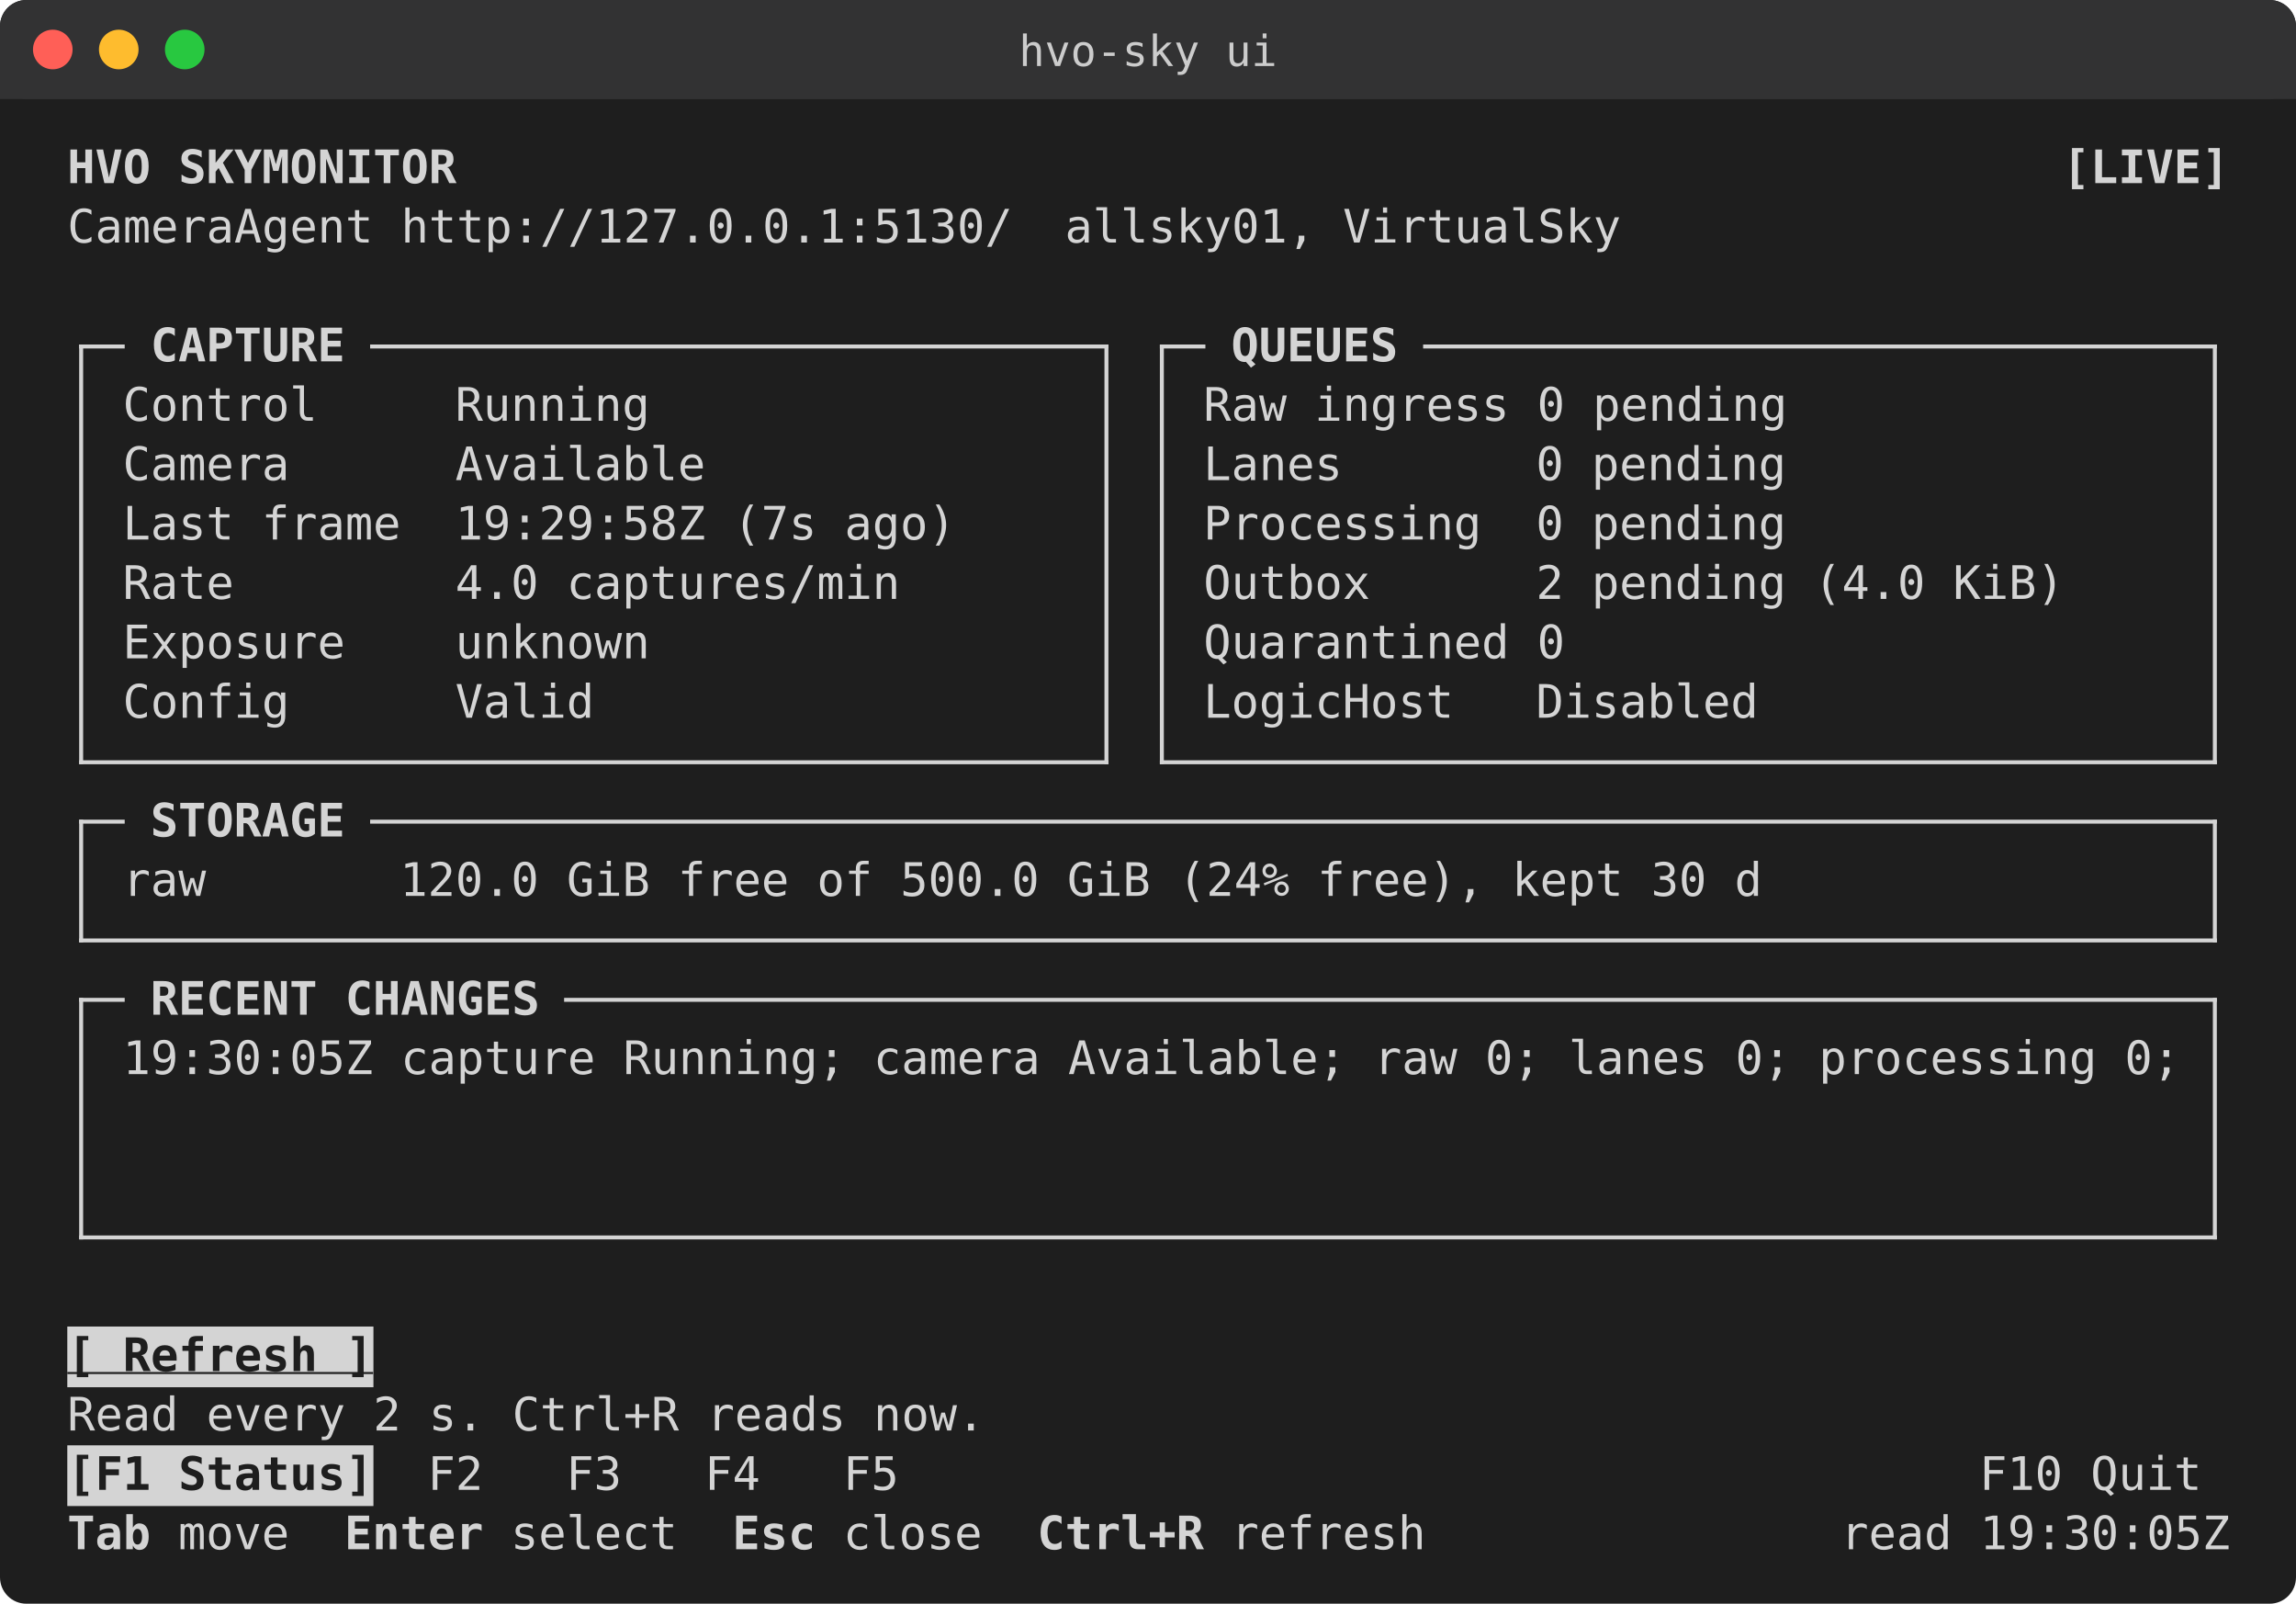
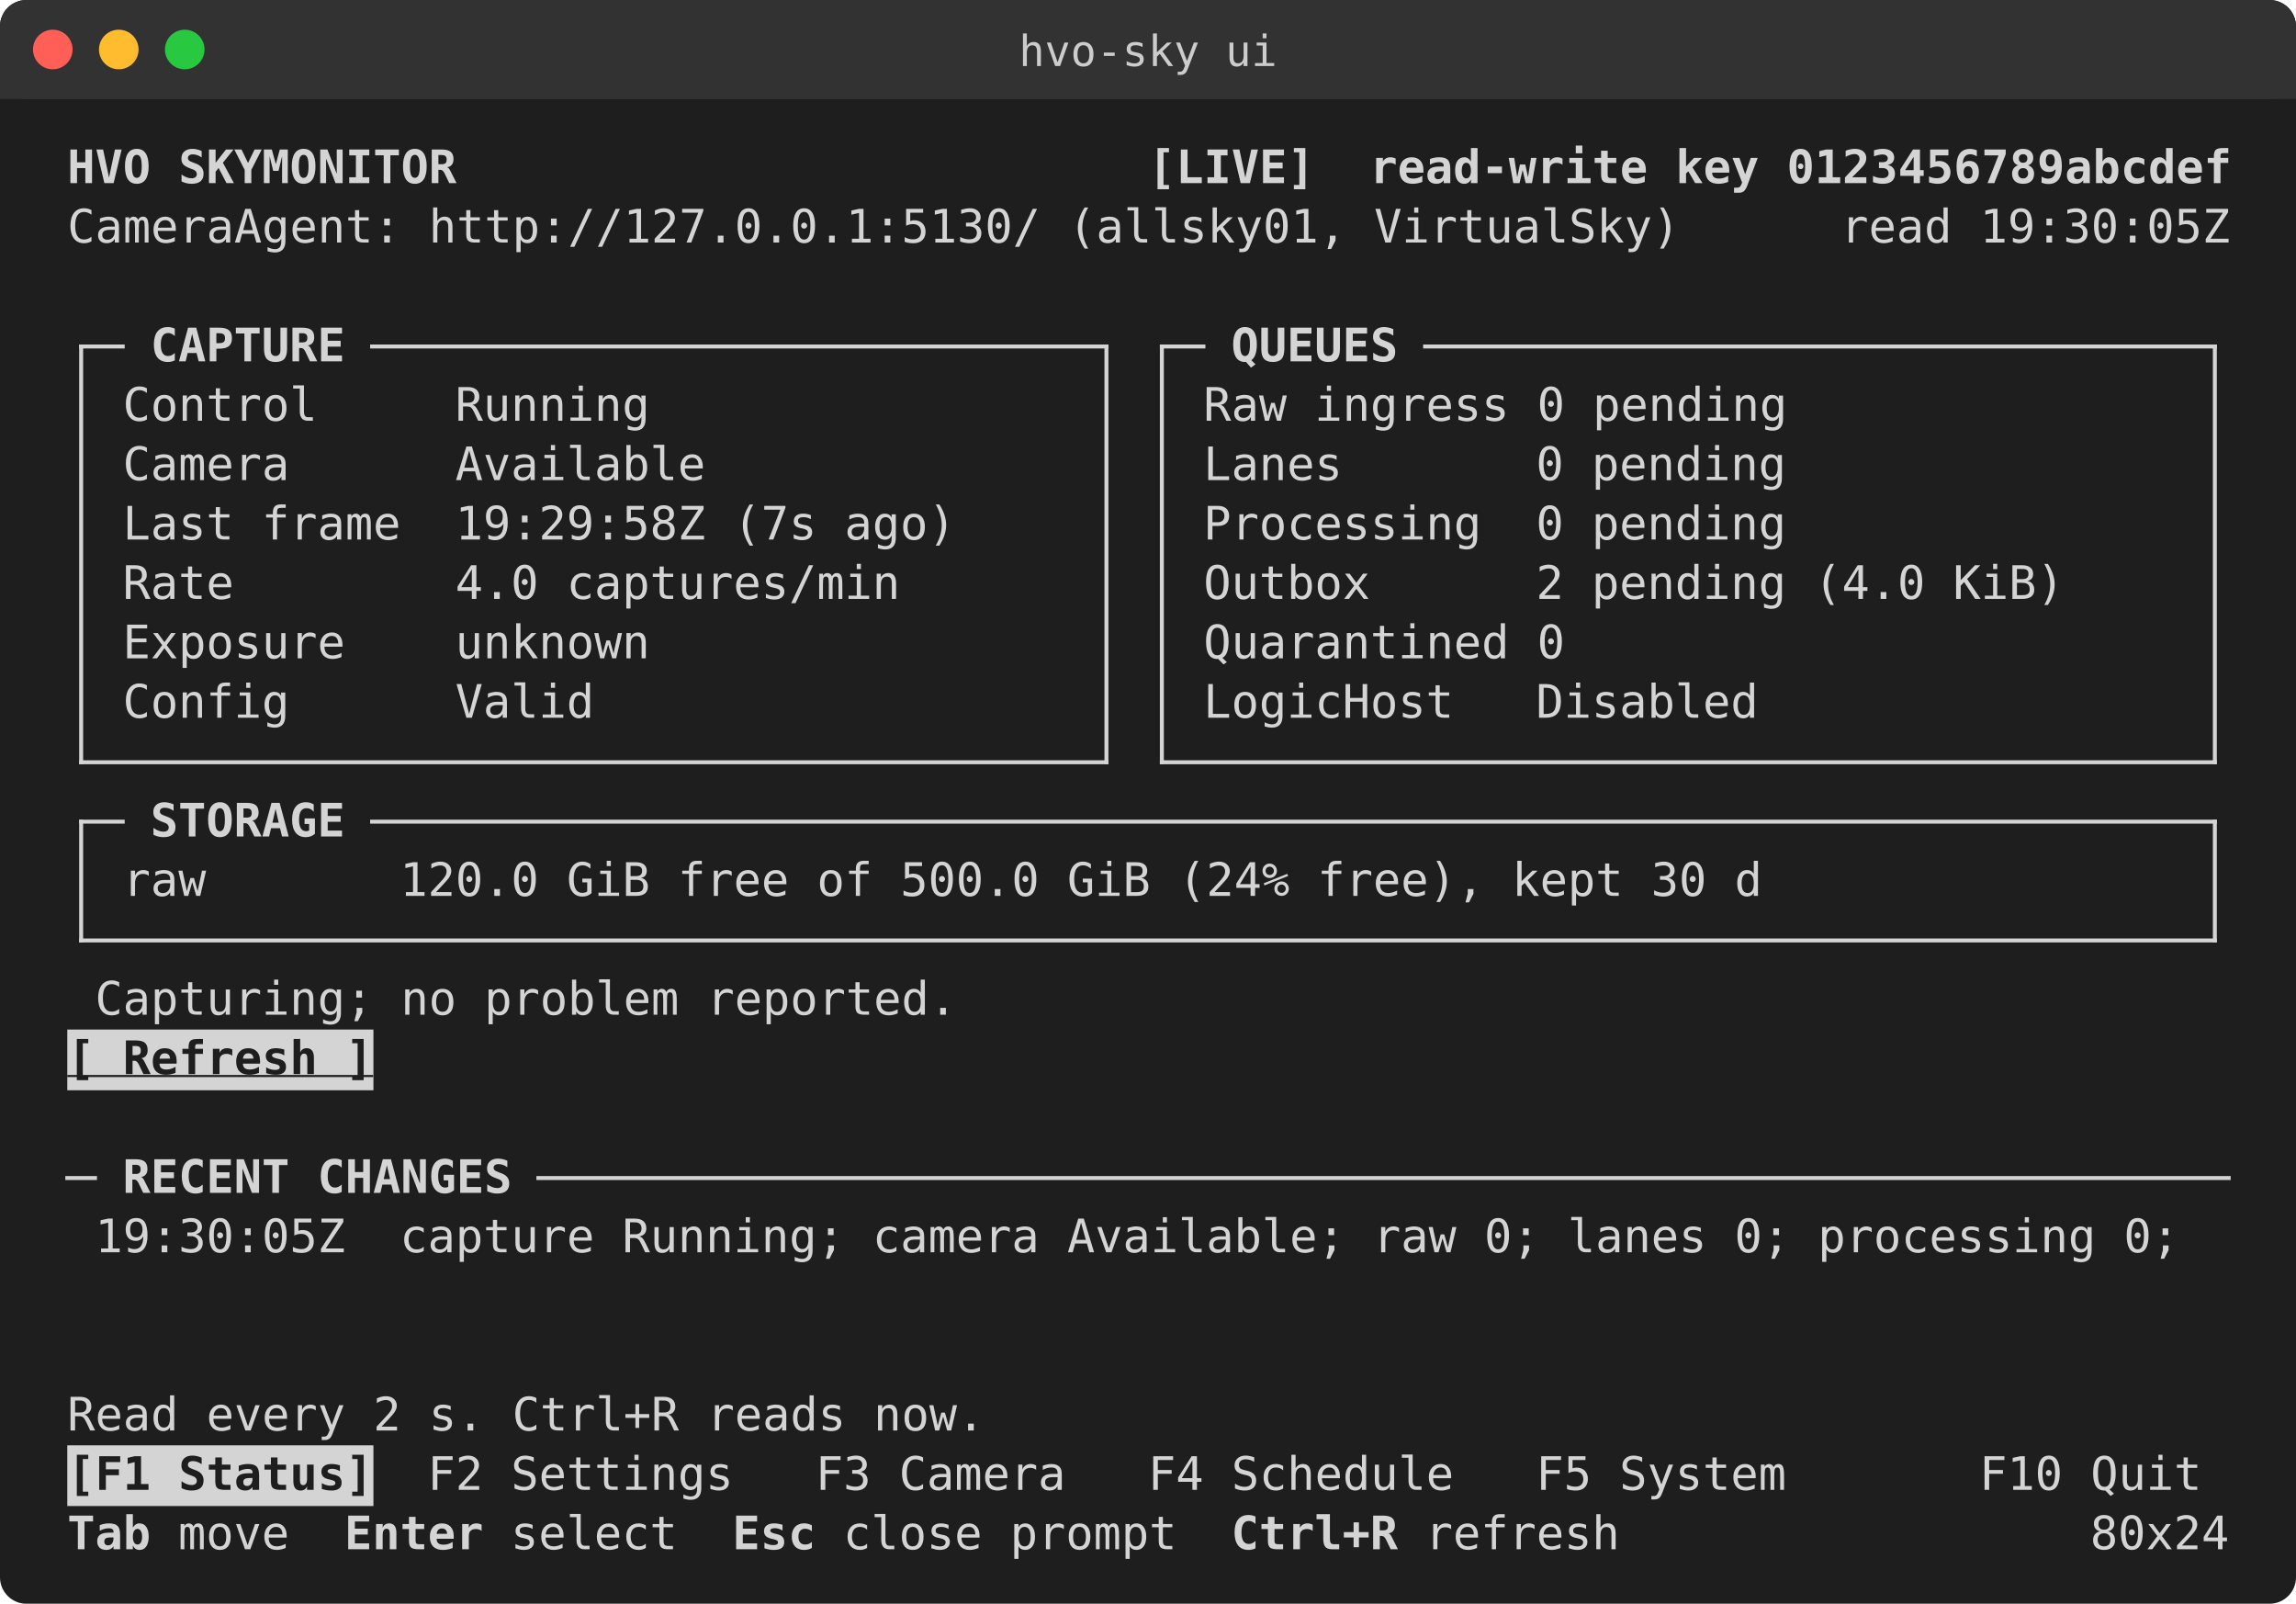
<svg xmlns="http://www.w3.org/2000/svg" width="696" height="486" viewBox="0 0 696.00 486.00" role="img" aria-label="hvo-sky ui">
  <g font-family="ui-monospace, SFMono-Regular, 'Cascadia Mono', 'DejaVu Sans Mono', Menlo, Consolas, 'Liberation Mono', monospace" font-size="14" xml:space="preserve" style="white-space: pre">
    <rect x="0" y="0" width="696.00" height="486.00" rx="8" fill="#1e1e1e" />
    <rect x="0" y="0" width="696.00" height="30" rx="8" fill="#323233" />
    <rect x="0" y="22" width="696.00" height="8" fill="#323233" />
    <circle cx="16" cy="15.0" r="6" fill="#ff5f57" />
    <circle cx="36" cy="15.0" r="6" fill="#febc2e" />
    <circle cx="56" cy="15.0" r="6" fill="#28c840" />
    <text x="348.00" y="20.0" fill="#cccccc" text-anchor="middle" font-size="13">hvo-sky ui</text>
-     <rect x="20.40" y="402" width="92.80" height="18.4" fill="#d4d4d4" />
+     <rect x="20.40" y="312" width="92.80" height="18.4" fill="#d4d4d4" />
    <rect x="20.40" y="438" width="92.80" height="18.4" fill="#d4d4d4" />
    <line x1="24.60" y1="104.40" x2="24.60" y2="231.60" stroke="#d4d4d4" stroke-width="1.2" />
    <line x1="24.60" y1="248.40" x2="24.60" y2="285.60" stroke="#d4d4d4" stroke-width="1.2" />
-     <line x1="24.60" y1="302.40" x2="24.60" y2="375.60" stroke="#d4d4d4" stroke-width="1.2" />
    <line x1="24.00" y1="105.00" x2="37.80" y2="105.00" stroke="#d4d4d4" stroke-width="1.2" />
    <line x1="112.20" y1="105.00" x2="336.00" y2="105.00" stroke="#d4d4d4" stroke-width="1.2" />
    <line x1="351.60" y1="105.00" x2="365.40" y2="105.00" stroke="#d4d4d4" stroke-width="1.2" />
    <line x1="431.40" y1="105.00" x2="672.00" y2="105.00" stroke="#d4d4d4" stroke-width="1.2" />
    <line x1="335.40" y1="104.40" x2="335.40" y2="231.60" stroke="#d4d4d4" stroke-width="1.2" />
    <line x1="352.20" y1="104.40" x2="352.20" y2="231.60" stroke="#d4d4d4" stroke-width="1.2" />
    <line x1="671.40" y1="104.40" x2="671.40" y2="231.60" stroke="#d4d4d4" stroke-width="1.2" />
    <line x1="671.40" y1="248.40" x2="671.40" y2="285.60" stroke="#d4d4d4" stroke-width="1.2" />
-     <line x1="671.40" y1="302.40" x2="671.40" y2="375.60" stroke="#d4d4d4" stroke-width="1.2" />
    <line x1="24.00" y1="231.00" x2="336.00" y2="231.00" stroke="#d4d4d4" stroke-width="1.2" />
    <line x1="351.60" y1="231.00" x2="672.00" y2="231.00" stroke="#d4d4d4" stroke-width="1.2" />
    <line x1="24.00" y1="249.00" x2="37.80" y2="249.00" stroke="#d4d4d4" stroke-width="1.2" />
    <line x1="112.20" y1="249.00" x2="672.00" y2="249.00" stroke="#d4d4d4" stroke-width="1.2" />
    <line x1="24.00" y1="285.00" x2="672.00" y2="285.00" stroke="#d4d4d4" stroke-width="1.2" />
-     <line x1="24.00" y1="303.00" x2="37.80" y2="303.00" stroke="#d4d4d4" stroke-width="1.2" />
-     <line x1="171.00" y1="303.00" x2="672.00" y2="303.00" stroke="#d4d4d4" stroke-width="1.2" />
-     <line x1="24.00" y1="375.00" x2="672.00" y2="375.00" stroke="#d4d4d4" stroke-width="1.2" />
+     <line x1="19.80" y1="357.00" x2="29.40" y2="357.00" stroke="#d4d4d4" stroke-width="1.2" />
+     <line x1="162.60" y1="357.00" x2="676.20" y2="357.00" stroke="#d4d4d4" stroke-width="1.2" />
    <text x="20.40" y="55.50" fill="#d4d4d4" textLength="117.60" lengthAdjust="spacingAndGlyphs" font-weight="bold">HVO SKYMONITOR</text>
-     <text x="625.20" y="55.50" fill="#d4d4d4" textLength="50.40" lengthAdjust="spacingAndGlyphs" font-weight="bold">[LIVE]</text>
-     <text x="20.40" y="73.50" fill="#d4d4d4" textLength="285.60" lengthAdjust="spacingAndGlyphs">CameraAgent http://127.0.0.1:5130/</text>
-     <text x="322.80" y="73.50" fill="#d4d4d4" textLength="168.00" lengthAdjust="spacingAndGlyphs">allsky01, VirtualSky</text>
+     <text x="348.00" y="55.50" fill="#d4d4d4" textLength="50.40" lengthAdjust="spacingAndGlyphs" font-weight="bold">[LIVE]</text>
+     <text x="415.20" y="55.50" fill="#d4d4d4" textLength="260.40" lengthAdjust="spacingAndGlyphs" font-weight="bold">read-write key 0123456789abcdef</text>
+     <text x="20.40" y="73.50" fill="#d4d4d4" textLength="487.20" lengthAdjust="spacingAndGlyphs">CameraAgent: http://127.0.0.1:5130/ (allsky01, VirtualSky)</text>
+     <text x="558.00" y="73.50" fill="#d4d4d4" textLength="117.60" lengthAdjust="spacingAndGlyphs">read 19:30:05Z</text>
    <text x="45.60" y="109.50" fill="#d4d4d4" textLength="58.80" lengthAdjust="spacingAndGlyphs" font-weight="bold">CAPTURE</text>
    <text x="373.20" y="109.50" fill="#d4d4d4" textLength="50.40" lengthAdjust="spacingAndGlyphs" font-weight="bold">QUEUES</text>
    <text x="37.20" y="127.50" fill="#d4d4d4" textLength="58.80" lengthAdjust="spacingAndGlyphs">Control</text>
    <text x="138.00" y="127.50" fill="#d4d4d4" textLength="58.80" lengthAdjust="spacingAndGlyphs">Running</text>
    <text x="364.80" y="127.50" fill="#d4d4d4" textLength="176.40" lengthAdjust="spacingAndGlyphs">Raw ingress 0 pending</text>
    <text x="37.20" y="145.50" fill="#d4d4d4" textLength="50.40" lengthAdjust="spacingAndGlyphs">Camera</text>
    <text x="138.00" y="145.50" fill="#d4d4d4" textLength="75.60" lengthAdjust="spacingAndGlyphs">Available</text>
    <text x="364.80" y="145.50" fill="#d4d4d4" textLength="42.00" lengthAdjust="spacingAndGlyphs">Lanes</text>
    <text x="465.60" y="145.50" fill="#d4d4d4" textLength="75.60" lengthAdjust="spacingAndGlyphs">0 pending</text>
    <text x="37.20" y="163.50" fill="#d4d4d4" textLength="84.00" lengthAdjust="spacingAndGlyphs">Last frame</text>
    <text x="138.00" y="163.50" fill="#d4d4d4" textLength="151.20" lengthAdjust="spacingAndGlyphs">19:29:58Z (7s ago)</text>
    <text x="364.80" y="163.50" fill="#d4d4d4" textLength="84.00" lengthAdjust="spacingAndGlyphs">Processing</text>
    <text x="465.60" y="163.50" fill="#d4d4d4" textLength="75.60" lengthAdjust="spacingAndGlyphs">0 pending</text>
    <text x="37.20" y="181.50" fill="#d4d4d4" textLength="33.60" lengthAdjust="spacingAndGlyphs">Rate</text>
    <text x="138.00" y="181.50" fill="#d4d4d4" textLength="134.40" lengthAdjust="spacingAndGlyphs">4.0 captures/min</text>
    <text x="364.80" y="181.50" fill="#d4d4d4" textLength="50.40" lengthAdjust="spacingAndGlyphs">Outbox</text>
    <text x="465.60" y="181.50" fill="#d4d4d4" textLength="159.60" lengthAdjust="spacingAndGlyphs">2 pending (4.0 KiB)</text>
    <text x="37.20" y="199.50" fill="#d4d4d4" textLength="67.20" lengthAdjust="spacingAndGlyphs">Exposure</text>
    <text x="138.00" y="199.50" fill="#d4d4d4" textLength="58.80" lengthAdjust="spacingAndGlyphs">unknown</text>
    <text x="364.80" y="199.50" fill="#d4d4d4" textLength="109.20" lengthAdjust="spacingAndGlyphs">Quarantined 0</text>
    <text x="37.20" y="217.50" fill="#d4d4d4" textLength="50.40" lengthAdjust="spacingAndGlyphs">Config</text>
    <text x="138.00" y="217.50" fill="#d4d4d4" textLength="42.00" lengthAdjust="spacingAndGlyphs">Valid</text>
    <text x="364.80" y="217.50" fill="#d4d4d4" textLength="75.60" lengthAdjust="spacingAndGlyphs">LogicHost</text>
    <text x="465.60" y="217.50" fill="#d4d4d4" textLength="67.20" lengthAdjust="spacingAndGlyphs">Disabled</text>
    <text x="45.60" y="253.50" fill="#d4d4d4" textLength="58.80" lengthAdjust="spacingAndGlyphs" font-weight="bold">STORAGE</text>
    <text x="37.20" y="271.50" fill="#d4d4d4" textLength="25.20" lengthAdjust="spacingAndGlyphs">raw</text>
    <text x="121.20" y="271.50" fill="#d4d4d4" textLength="411.60" lengthAdjust="spacingAndGlyphs">120.0 GiB free of 500.0 GiB (24% free), kept 30 d</text>
-     <text x="45.60" y="307.50" fill="#d4d4d4" textLength="117.60" lengthAdjust="spacingAndGlyphs" font-weight="bold">RECENT CHANGES</text>
-     <text x="37.20" y="325.50" fill="#d4d4d4" textLength="621.60" lengthAdjust="spacingAndGlyphs">19:30:05Z capture Running; camera Available; raw 0; lanes 0; processing 0;</text>
-     <text x="20.40" y="415.50" fill="#1e1e1e" textLength="92.40" lengthAdjust="spacingAndGlyphs" font-weight="bold" text-decoration="underline">[ Refresh ]</text>
+     <text x="28.80" y="307.50" fill="#d4d4d4" textLength="260.40" lengthAdjust="spacingAndGlyphs">Capturing; no problem reported.</text>
+     <text x="20.40" y="325.50" fill="#1e1e1e" textLength="92.40" lengthAdjust="spacingAndGlyphs" font-weight="bold" text-decoration="underline">[ Refresh ]</text>
+     <text x="37.20" y="361.50" fill="#d4d4d4" textLength="117.60" lengthAdjust="spacingAndGlyphs" font-weight="bold">RECENT CHANGES</text>
+     <text x="28.80" y="379.50" fill="#d4d4d4" textLength="75.60" lengthAdjust="spacingAndGlyphs">19:30:05Z</text>
+     <text x="121.20" y="379.50" fill="#d4d4d4" textLength="537.60" lengthAdjust="spacingAndGlyphs">capture Running; camera Available; raw 0; lanes 0; processing 0;</text>
    <text x="20.40" y="433.50" fill="#d4d4d4" textLength="277.20" lengthAdjust="spacingAndGlyphs">Read every 2 s. Ctrl+R reads now.</text>
    <text x="20.40" y="451.50" fill="#1e1e1e" textLength="92.40" lengthAdjust="spacingAndGlyphs" font-weight="bold">[F1 Status]</text>
-     <text x="129.60" y="451.50" fill="#d4d4d4" textLength="16.80" lengthAdjust="spacingAndGlyphs">F2</text>
-     <text x="171.60" y="451.50" fill="#d4d4d4" textLength="16.80" lengthAdjust="spacingAndGlyphs">F3</text>
-     <text x="213.60" y="451.50" fill="#d4d4d4" textLength="16.80" lengthAdjust="spacingAndGlyphs">F4</text>
-     <text x="255.60" y="451.50" fill="#d4d4d4" textLength="16.80" lengthAdjust="spacingAndGlyphs">F5</text>
+     <text x="129.60" y="451.50" fill="#d4d4d4" textLength="92.40" lengthAdjust="spacingAndGlyphs">F2 Settings</text>
+     <text x="247.20" y="451.50" fill="#d4d4d4" textLength="75.60" lengthAdjust="spacingAndGlyphs">F3 Camera</text>
+     <text x="348.00" y="451.50" fill="#d4d4d4" textLength="92.40" lengthAdjust="spacingAndGlyphs">F4 Schedule</text>
+     <text x="465.60" y="451.50" fill="#d4d4d4" textLength="75.60" lengthAdjust="spacingAndGlyphs">F5 System</text>
    <text x="600.00" y="451.50" fill="#d4d4d4" textLength="67.20" lengthAdjust="spacingAndGlyphs">F10 Quit</text>
    <text x="20.40" y="469.50" fill="#d4d4d4" textLength="25.20" lengthAdjust="spacingAndGlyphs" font-weight="bold">Tab</text>
    <text x="54.00" y="469.50" fill="#d4d4d4" textLength="33.60" lengthAdjust="spacingAndGlyphs">move</text>
    <text x="104.40" y="469.50" fill="#d4d4d4" textLength="42.00" lengthAdjust="spacingAndGlyphs" font-weight="bold">Enter</text>
    <text x="154.80" y="469.50" fill="#d4d4d4" textLength="50.40" lengthAdjust="spacingAndGlyphs">select</text>
    <text x="222.00" y="469.50" fill="#d4d4d4" textLength="25.20" lengthAdjust="spacingAndGlyphs" font-weight="bold">Esc</text>
-     <text x="255.60" y="469.50" fill="#d4d4d4" textLength="42.00" lengthAdjust="spacingAndGlyphs">close</text>
-     <text x="314.40" y="469.50" fill="#d4d4d4" textLength="50.40" lengthAdjust="spacingAndGlyphs" font-weight="bold">Ctrl+R</text>
-     <text x="373.20" y="469.50" fill="#d4d4d4" textLength="58.80" lengthAdjust="spacingAndGlyphs">refresh</text>
-     <text x="558.00" y="469.50" fill="#d4d4d4" textLength="117.60" lengthAdjust="spacingAndGlyphs">read 19:30:05Z</text>
+     <text x="255.60" y="469.50" fill="#d4d4d4" textLength="100.80" lengthAdjust="spacingAndGlyphs">close prompt</text>
+     <text x="373.20" y="469.50" fill="#d4d4d4" textLength="50.40" lengthAdjust="spacingAndGlyphs" font-weight="bold">Ctrl+R</text>
+     <text x="432.00" y="469.50" fill="#d4d4d4" textLength="58.80" lengthAdjust="spacingAndGlyphs">refresh</text>
+     <text x="633.60" y="469.50" fill="#d4d4d4" textLength="42.00" lengthAdjust="spacingAndGlyphs">80x24</text>
  </g>
</svg>
